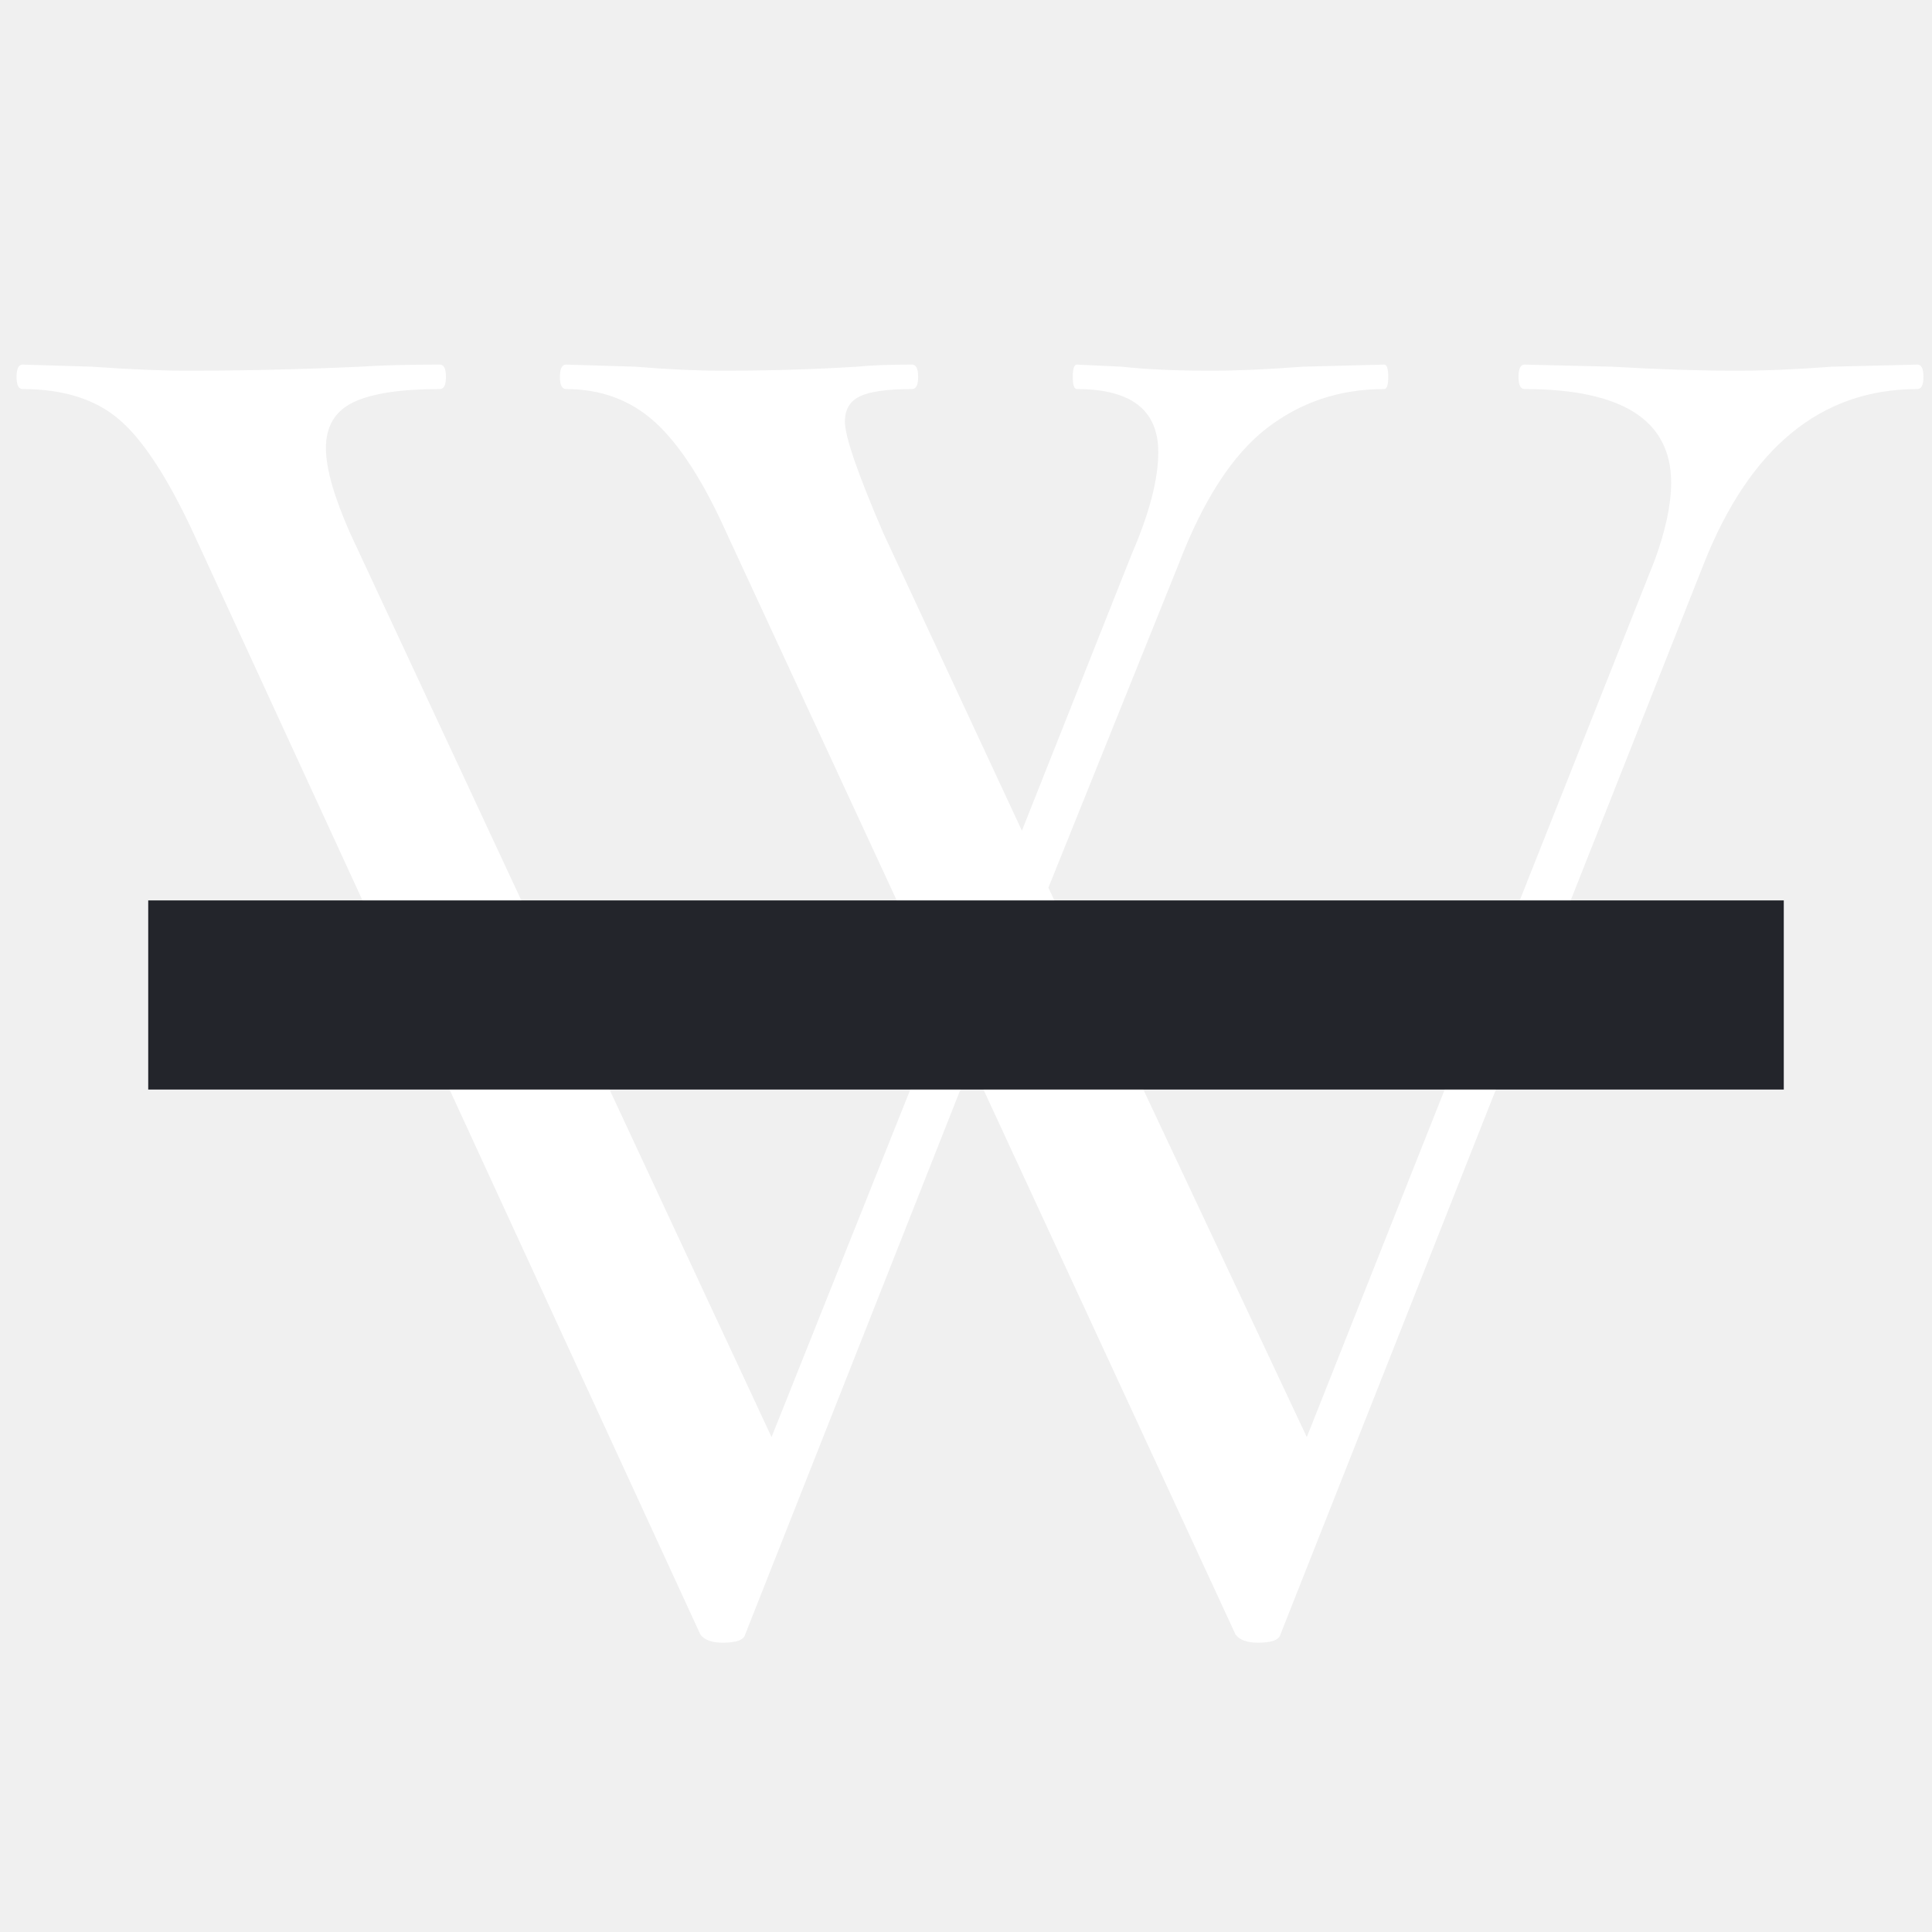
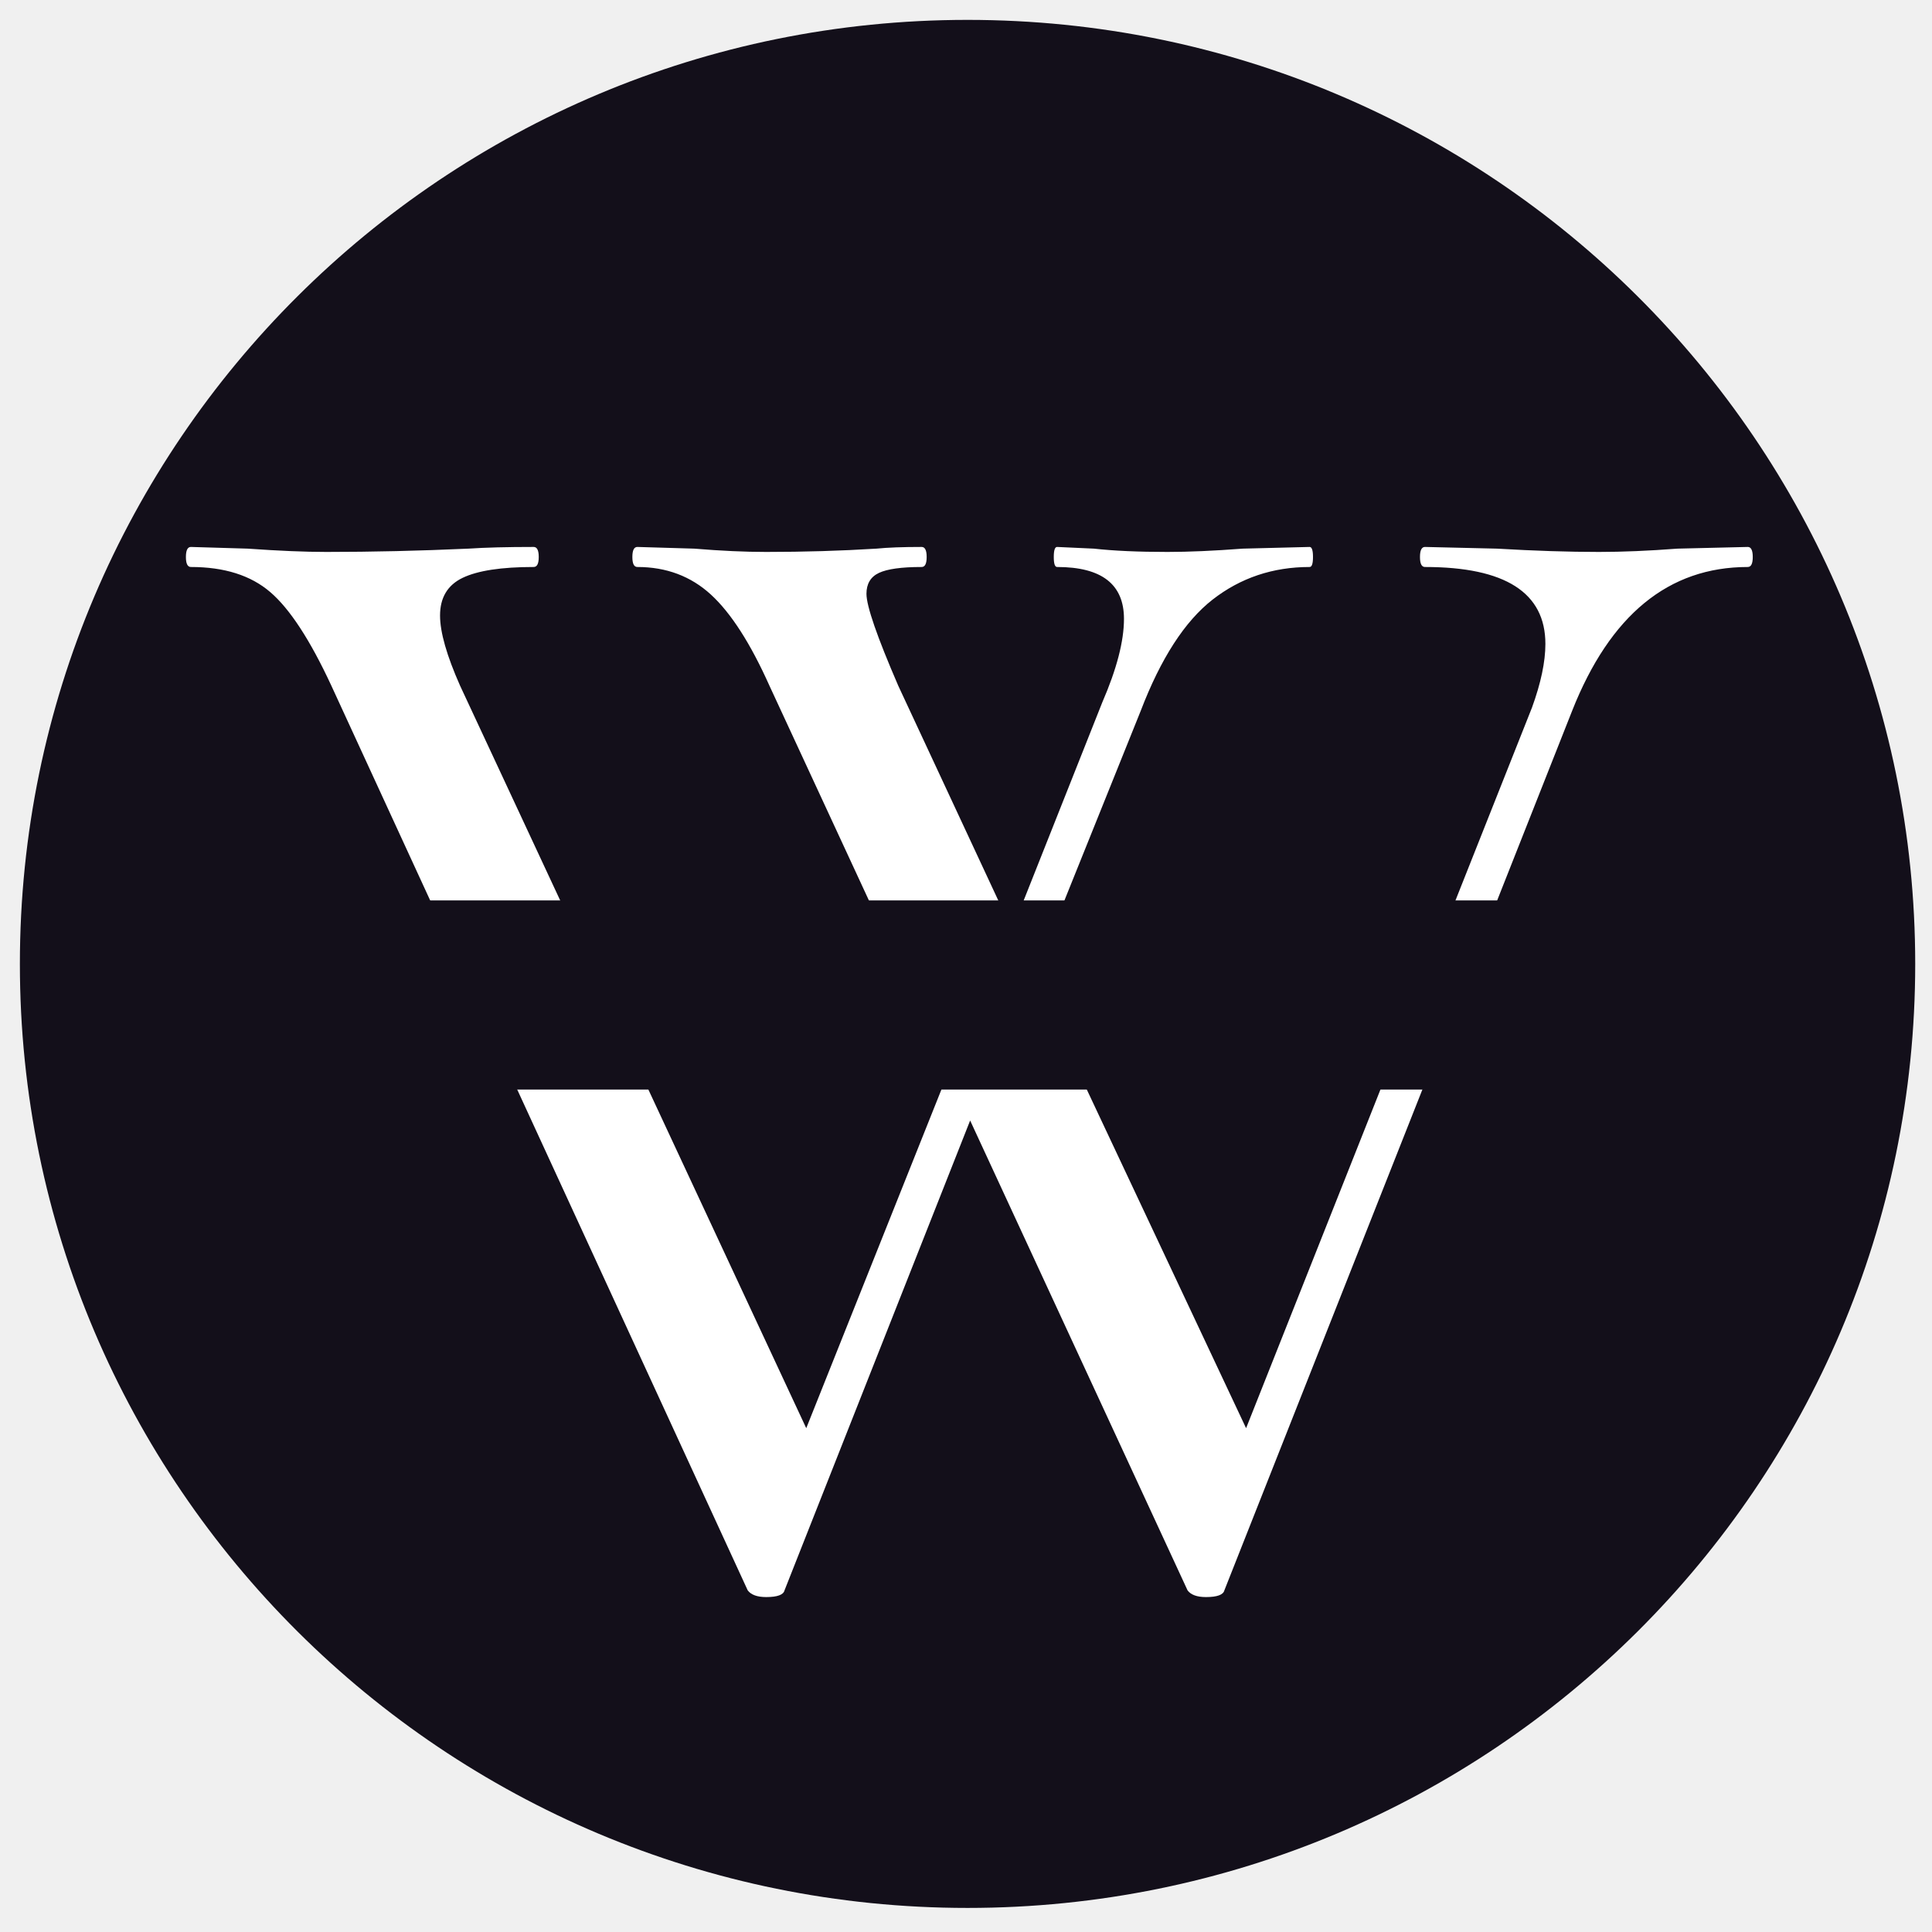
<svg xmlns="http://www.w3.org/2000/svg" width="500" zoomAndPan="magnify" viewBox="0 0 375 375" height="500" preserveAspectRatio="xMidYMid meet" version="1.0">
  <defs>
    <g />
-     <clipPath id="120ba18a1f">
+     <clipPath id="647fd50031">
+       <path d="M 3.859 3.859 L 371.742 3.859 L 371.742 370.328 L 3.859 370.328 Z M 3.859 3.859 " clip-rule="nonzero" />
+     </clipPath>
+     <clipPath id="3c6f253ae7">
+       <path d="M 187.801 3.859 C 86.211 3.859 3.859 85.895 3.859 187.094 C 3.859 288.293 86.211 370.328 187.801 370.328 C 289.387 370.328 371.742 288.293 371.742 187.094 C 371.742 85.895 289.387 3.859 187.801 3.859 Z M 187.801 3.859 " clip-rule="nonzero" />
+     </clipPath>
+     <clipPath id="dd21e2cdec">
      <path d="M 28.77 174.773 L 346.23 174.773 L 346.23 211.477 L 28.77 211.477 Z M 28.77 174.773 " clip-rule="nonzero" />
    </clipPath>
  </defs>
+   <g clip-path="url(#647fd50031)">
+     <g clip-path="url(#3c6f253ae7)">
+       <path fill="#130f1a" d="M 3.859 3.859 L 371.742 3.859 L 371.742 370.328 L 3.859 370.328 Z M 3.859 3.859 " fill-opacity="1" fill-rule="nonzero" />
+     </g>
+   </g>
  <g fill="#ffffff" fill-opacity="1">
-     <g transform="translate(4.399412, 317.6578)">
+     <g transform="translate(37.05375, 309.0213)">
      <g>
-         <path d="M 367.766 -246.891 C 368.547 -246.891 368.938 -246.098 368.938 -244.516 C 368.938 -242.93 368.547 -242.141 367.766 -242.141 C 349.066 -242.141 335.238 -230.816 326.281 -208.172 L 244.125 -0.391 C 243.852 0.66 242.406 1.188 239.781 1.188 C 237.664 1.188 236.211 0.66 235.422 -0.391 L 184.078 -111.391 L 140.234 -0.391 C 139.961 0.66 138.516 1.188 135.891 1.188 C 133.773 1.188 132.328 0.66 131.547 -0.391 L 33.188 -214.094 C 28.176 -224.895 23.363 -232.27 18.75 -236.219 C 14.145 -240.164 7.895 -242.141 0 -242.141 C -0.789 -242.141 -1.188 -242.93 -1.188 -244.516 C -1.188 -246.098 -0.789 -246.891 0 -246.891 L 13.438 -246.484 C 20.801 -245.961 26.988 -245.703 32 -245.703 C 42.789 -245.703 53.984 -245.961 65.578 -246.484 C 69.523 -246.754 74.66 -246.891 80.984 -246.891 C 81.766 -246.891 82.156 -246.098 82.156 -244.516 C 82.156 -242.93 81.766 -242.141 80.984 -242.141 C 73.336 -242.141 67.738 -241.285 64.188 -239.578 C 60.633 -237.867 58.859 -234.906 58.859 -230.688 C 58.859 -226.738 60.438 -221.207 63.594 -214.094 L 145.359 -38.719 L 178.938 -122.844 L 136.672 -214.094 C 132.191 -224.102 127.582 -231.281 122.844 -235.625 C 118.102 -239.969 112.312 -242.141 105.469 -242.141 C 104.676 -242.141 104.281 -242.93 104.281 -244.516 C 104.281 -246.098 104.676 -246.891 105.469 -246.891 L 118.906 -246.484 C 125.219 -245.961 130.879 -245.703 135.891 -245.703 C 144.836 -245.703 153.523 -245.961 161.953 -246.484 C 164.586 -246.754 168.145 -246.891 172.625 -246.891 C 173.414 -246.891 173.812 -246.098 173.812 -244.516 C 173.812 -242.93 173.414 -242.141 172.625 -242.141 C 167.883 -242.141 164.523 -241.676 162.547 -240.75 C 160.578 -239.832 159.594 -238.191 159.594 -235.828 C 159.594 -232.93 162.094 -225.688 167.094 -214.094 L 193.953 -156.422 L 215.281 -210.141 C 218.707 -218.047 220.422 -224.633 220.422 -229.906 C 220.422 -238.062 215.156 -242.141 204.625 -242.141 C 204.094 -242.141 203.828 -242.93 203.828 -244.516 C 203.828 -246.098 204.094 -246.891 204.625 -246.891 L 213.312 -246.484 C 218.051 -245.961 223.844 -245.703 230.688 -245.703 C 235.688 -245.703 241.613 -245.961 248.469 -246.484 L 264.266 -246.891 C 264.797 -246.891 265.062 -246.098 265.062 -244.516 C 265.062 -242.93 264.797 -242.141 264.266 -242.141 C 255.578 -242.141 247.941 -239.57 241.359 -234.438 C 234.773 -229.301 229.113 -220.547 224.375 -208.172 L 199.094 -145.359 L 249.25 -38.719 L 316.797 -208.969 C 318.91 -214.758 319.969 -219.758 319.969 -223.969 C 319.969 -236.082 310.484 -242.141 291.516 -242.141 C 290.734 -242.141 290.344 -242.93 290.344 -244.516 C 290.344 -246.098 290.734 -246.891 291.516 -246.891 L 308.5 -246.484 C 317.457 -245.961 325.492 -245.703 332.609 -245.703 C 338.141 -245.703 344.328 -245.961 351.172 -246.484 Z M 367.766 -246.891 " />
+         <path d="M 302.188 -202.859 C 302.832 -202.859 303.156 -202.207 303.156 -200.906 C 303.156 -199.613 302.832 -198.969 302.188 -198.969 C 286.82 -198.969 275.457 -189.66 268.094 -171.047 L 200.594 -0.328 C 200.375 0.535 199.18 0.969 197.016 0.969 C 195.285 0.969 194.098 0.535 193.453 -0.328 L 151.25 -91.531 L 115.219 -0.328 C 115.008 0.535 113.82 0.969 111.656 0.969 C 109.926 0.969 108.734 0.535 108.078 -0.328 L 27.266 -175.922 C 23.148 -184.797 19.195 -190.852 15.406 -194.094 C 11.625 -197.344 6.488 -198.969 0 -198.969 C -0.645 -198.969 -0.969 -199.613 -0.969 -200.906 C -0.969 -202.207 -0.645 -202.859 0 -202.859 L 11.031 -202.531 C 17.094 -202.102 22.18 -201.891 26.297 -201.891 C 35.16 -201.891 44.352 -202.102 53.875 -202.531 C 57.125 -202.75 61.344 -202.859 66.531 -202.859 C 67.188 -202.859 67.516 -202.207 67.516 -200.906 C 67.516 -199.613 67.188 -198.969 66.531 -198.969 C 60.258 -198.969 55.66 -198.266 52.734 -196.859 C 49.816 -195.453 48.359 -193.016 48.359 -189.547 C 48.359 -186.305 49.656 -181.766 52.25 -175.922 L 119.438 -31.812 L 147.031 -100.938 L 112.297 -175.922 C 108.617 -184.141 104.832 -190.035 100.938 -193.609 C 97.039 -197.18 92.281 -198.969 86.656 -198.969 C 86.008 -198.969 85.688 -199.613 85.688 -200.906 C 85.688 -202.207 86.008 -202.859 86.656 -202.859 L 97.703 -202.531 C 102.891 -202.102 107.539 -201.891 111.656 -201.891 C 119.008 -201.891 126.148 -202.102 133.078 -202.531 C 135.242 -202.75 138.164 -202.859 141.844 -202.859 C 142.488 -202.859 142.812 -202.207 142.812 -200.906 C 142.812 -199.613 142.488 -198.969 141.844 -198.969 C 137.945 -198.969 135.188 -198.586 133.562 -197.828 C 131.938 -197.066 131.125 -195.711 131.125 -193.766 C 131.125 -191.391 133.18 -185.441 137.297 -175.922 L 159.375 -128.531 L 176.891 -172.672 C 179.703 -179.16 181.109 -184.57 181.109 -188.906 C 181.109 -195.613 176.781 -198.969 168.125 -198.969 C 167.695 -198.969 167.484 -199.613 167.484 -200.906 C 167.484 -202.207 167.695 -202.859 168.125 -202.859 L 175.266 -202.531 C 179.16 -202.102 183.922 -201.891 189.547 -201.891 C 193.66 -201.891 198.531 -202.102 204.156 -202.531 L 217.141 -202.859 C 217.578 -202.859 217.797 -202.207 217.797 -200.906 C 217.797 -199.613 217.578 -198.969 217.141 -198.969 C 210.004 -198.969 203.727 -196.859 198.312 -192.641 C 192.906 -188.422 188.254 -181.223 184.359 -171.047 L 163.594 -119.438 L 204.812 -31.812 L 260.312 -171.703 C 262.039 -176.461 262.906 -180.57 262.906 -184.031 C 262.906 -193.988 255.113 -198.969 239.531 -198.969 C 238.883 -198.969 238.562 -199.613 238.562 -200.906 C 238.562 -202.207 238.883 -202.859 239.531 -202.859 L 253.5 -202.531 C 260.852 -202.102 267.453 -201.891 273.297 -201.891 C 277.836 -201.891 282.922 -202.102 288.547 -202.531 Z M 302.188 -202.859 " />
      </g>
    </g>
  </g>
-   <g clip-path="url(#120ba18a1f)">
-     <path fill="#23252b" d="M 28.77 174.773 L 346.395 174.773 L 346.395 212.141 L 28.77 212.141 Z M 28.77 174.773 " fill-opacity="1" fill-rule="nonzero" />
+   <g clip-path="url(#dd21e2cdec)">
+     <path fill="#130f1a" d="M 28.77 174.773 L 346.23 174.773 L 346.23 211.477 L 28.77 211.477 Z M 28.77 174.773 " fill-opacity="1" fill-rule="nonzero" />
  </g>
</svg>
